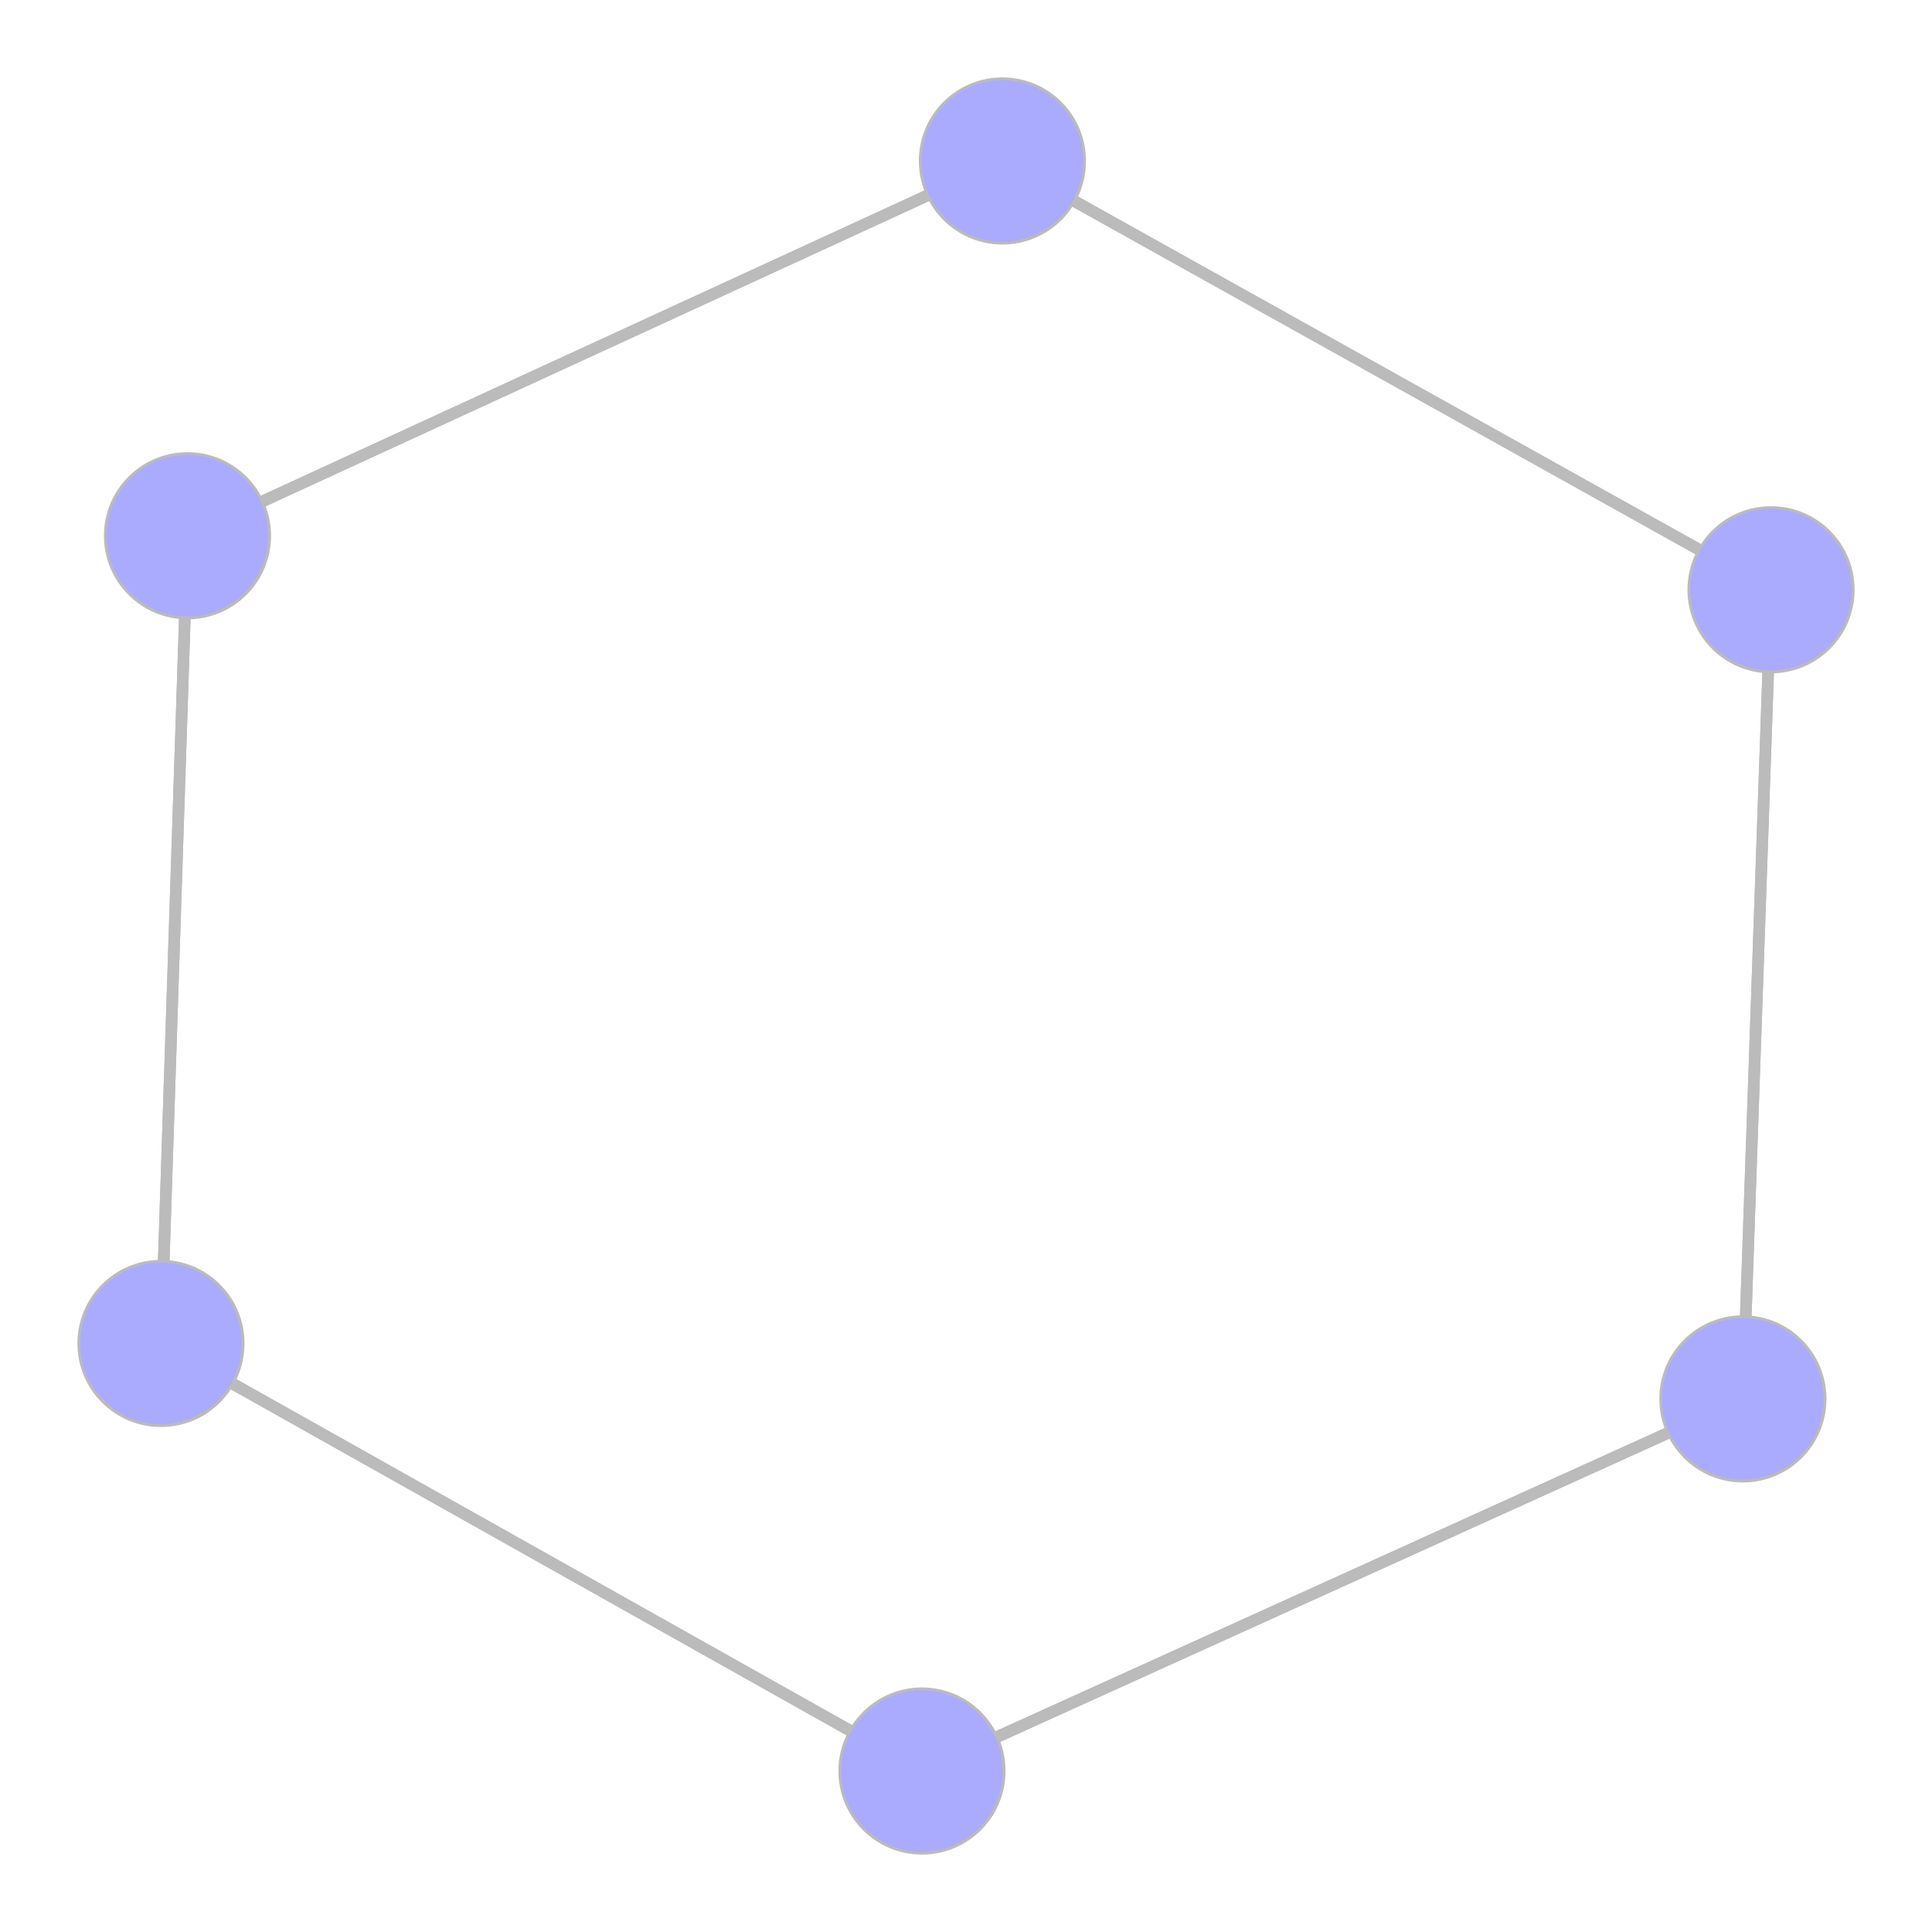
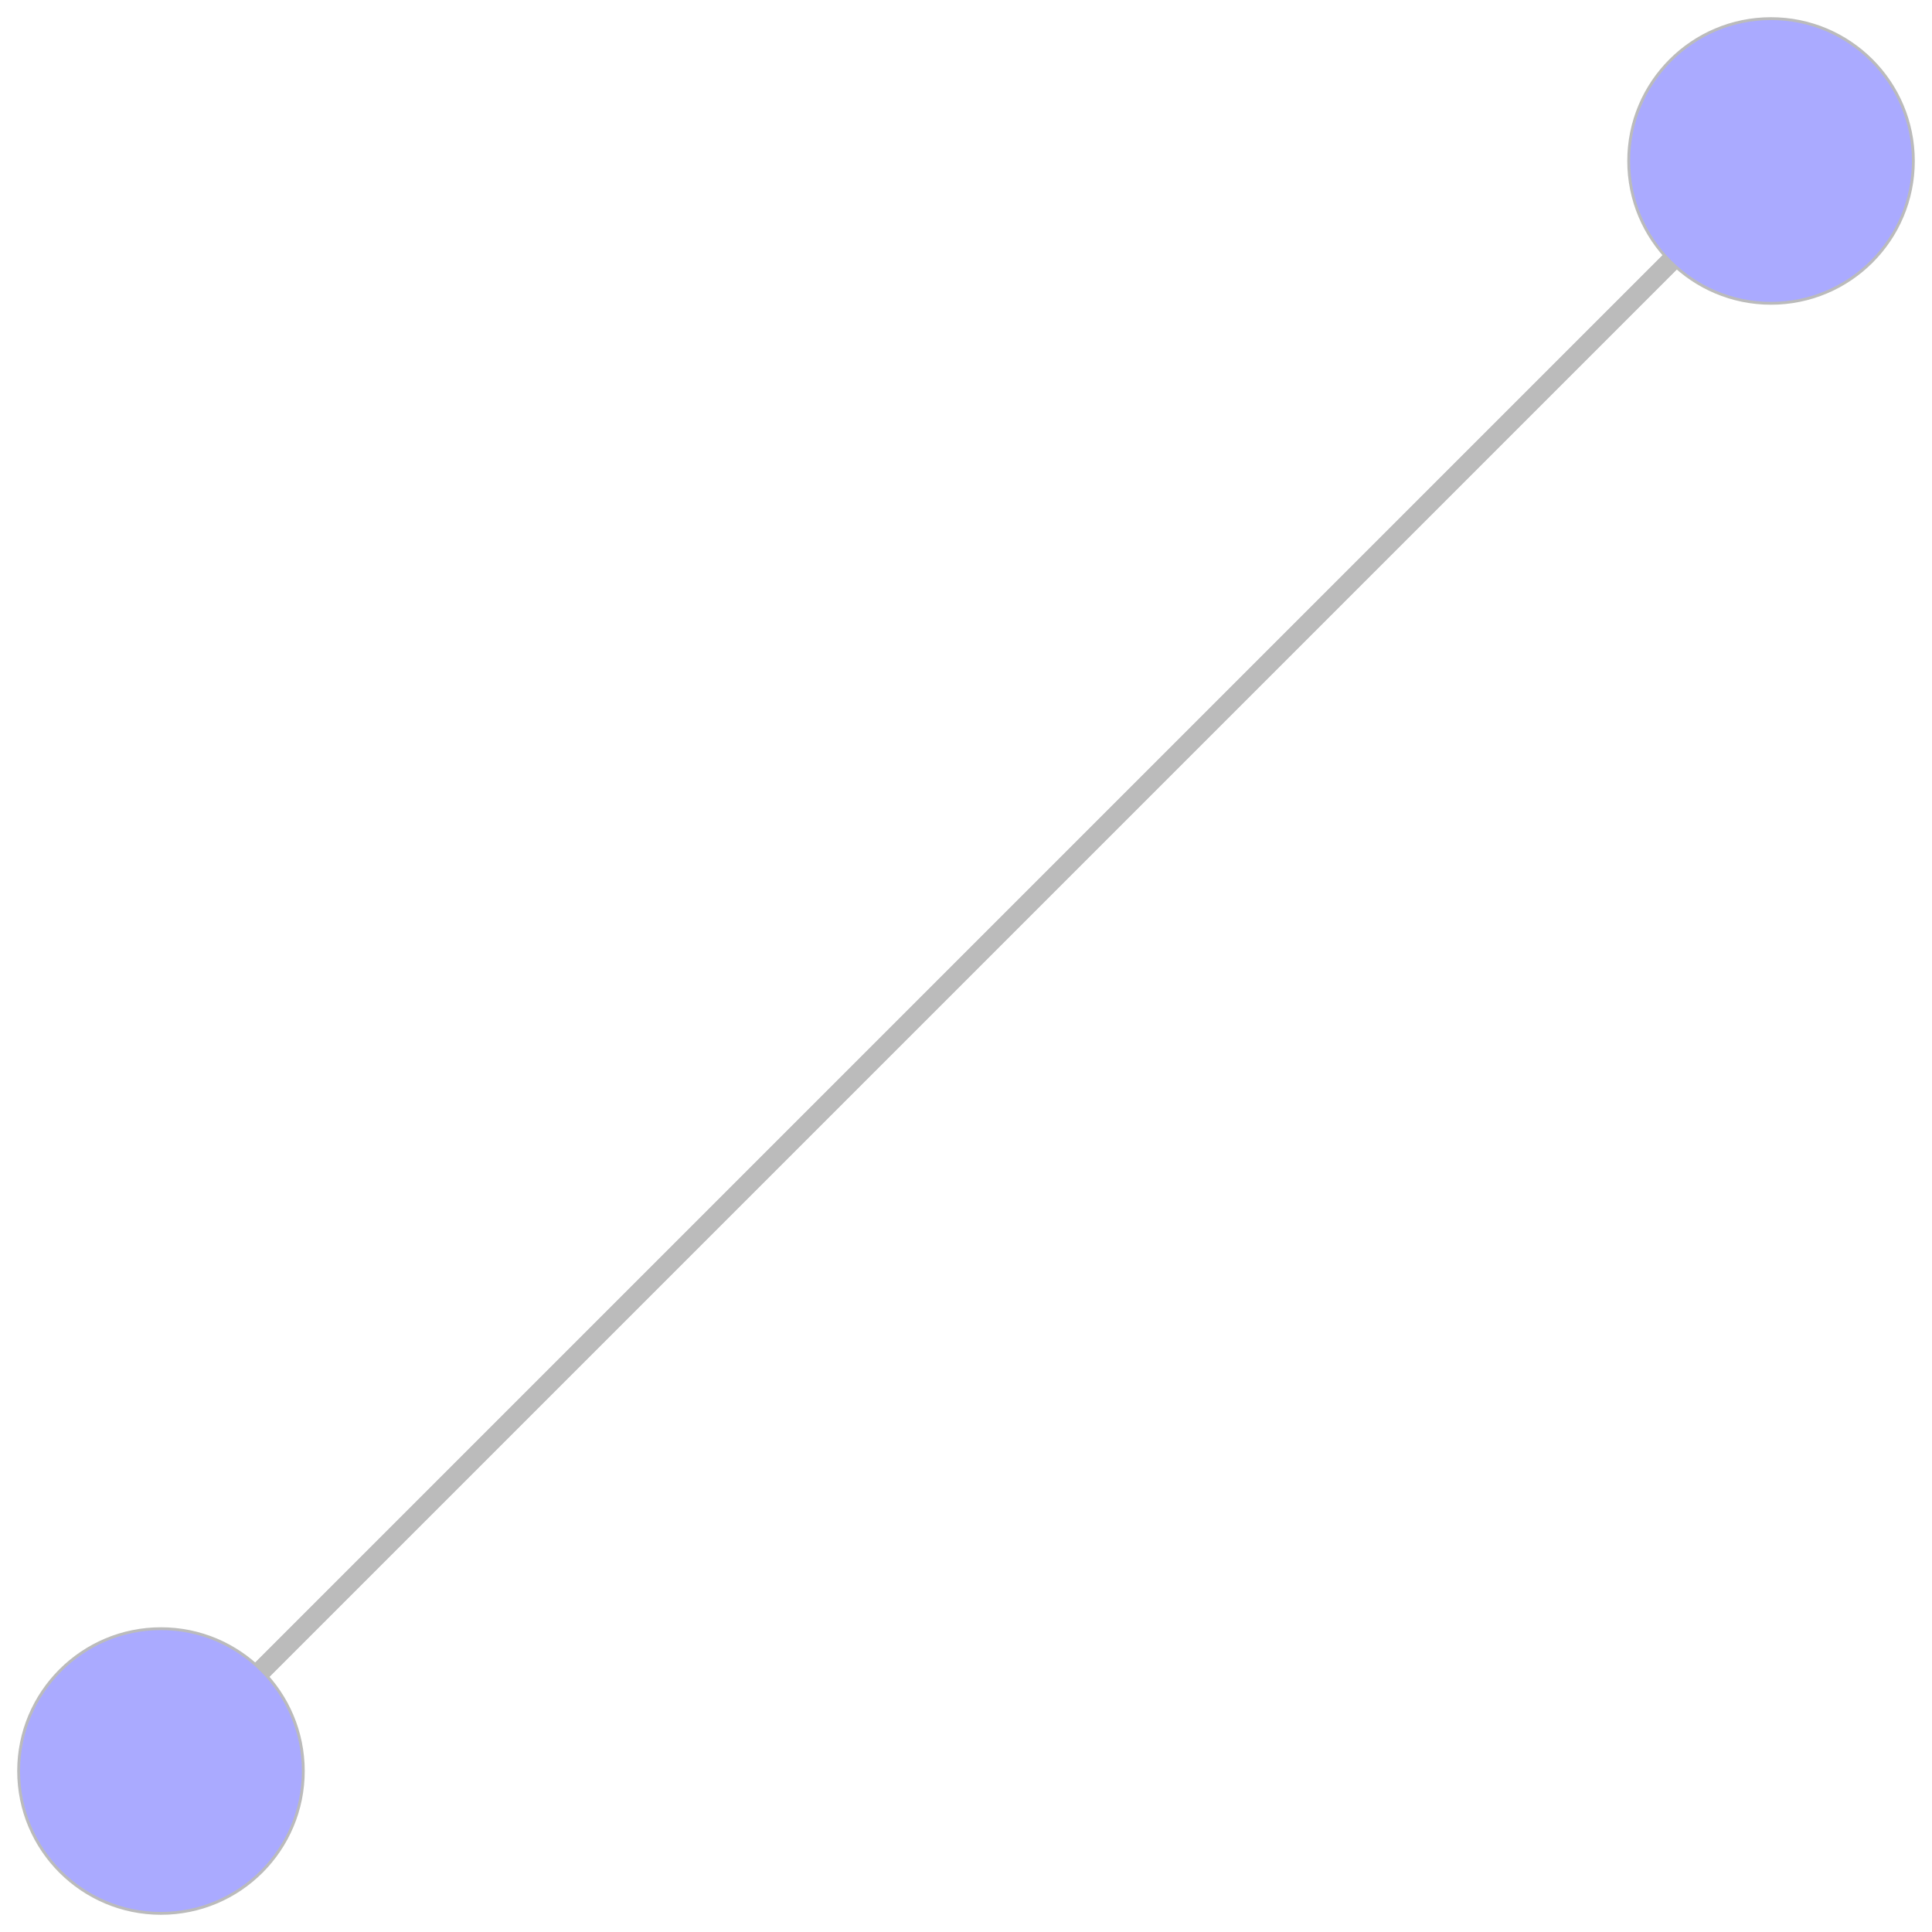
<svg xmlns="http://www.w3.org/2000/svg" version="1.2" width="203.2mm" height="203.2mm" viewBox="0 0 203.2 203.2" stroke="none" fill="#000000" stroke-width="0.3" font-size="3.88">
-   <g stroke-width="1.22" stroke="#BBBBBB" id="img-d1645fb7-1">
-     <g transform="translate(58.65,38.45)">
-       <path fill="none" d="M-38.93,17.91 L 38.93 -17.91" class="primitive" />
+   <g stroke-width="2.12" stroke="#BBBBBB" id="img-2b171fea-1">
+     <g transform="translate(106.89,96.31)">
+       <path fill="none" d="M79.38,-79.38 L -79.38 79.38" class="primitive" />
    </g>
-     <g transform="translate(18.47,94.51)">
-       <path fill="none" d="M1.25,-38.15 L -1.25 38.15" class="primitive" />
-     </g>
-     <g transform="translate(66.5,34.84)">
-       <path fill="none" d="M38.93,-17.91 L -38.93 17.91" class="primitive" />
-     </g>
-     <g transform="translate(142.08,37.38)">
-       <path fill="none" d="M-36.64,-20.44 L 36.64 20.44" class="primitive" />
-     </g>
-     <g transform="translate(149.62,41.59)">
-       <path fill="none" d="M36.64,20.44 L -36.64 -20.44" class="primitive" />
-     </g>
-     <g transform="translate(184.94,100.26)">
-       <path fill="none" d="M1.33,-38.23 L -1.33 38.23" class="primitive" />
-     </g>
-     <g transform="translate(184.64,108.9)">
-       <path fill="none" d="M-1.33,38.23 L 1.33 -38.23" class="primitive" />
-     </g>
-     <g transform="translate(144.08,164.92)">
-       <path fill="none" d="M39.24,-17.78 L -39.24 17.78" class="primitive" />
-     </g>
-     <g transform="translate(136.21,168.48)">
-       <path fill="none" d="M-39.24,17.78 L 39.24 -17.78" class="primitive" />
-     </g>
-     <g transform="translate(60.72,165.9)">
-       <path fill="none" d="M36.25,20.37 L -36.25 -20.37" class="primitive" />
-     </g>
-     <g transform="translate(18.19,103.14)">
-       <path fill="none" d="M-1.25,38.15 L 1.25 -38.15" class="primitive" />
-     </g>
-     <g transform="translate(53.18,161.67)">
-       <path fill="none" d="M-36.25,-20.37 L 36.25 20.37" class="primitive" />
+     <g transform="translate(96.31,106.89)">
+       <path fill="none" d="M-79.38,79.38 L 79.38 -79.38" class="primitive" />
    </g>
  </g>
-   <g stroke="#BBBBBB" fill="#AAAAFF" id="img-d1645fb7-2">
-     <g transform="translate(19.72,56.35)">
-       <circle cx="0" cy="0" r="8.64" class="primitive" />
+   <g stroke="#BBBBBB" fill="#AAAAFF" id="img-2b171fea-2">
+     <g transform="translate(186.27,16.93)">
+       <circle cx="0" cy="0" r="14.97" class="primitive" />
    </g>
-     <g transform="translate(105.43,16.93)">
-       <circle cx="0" cy="0" r="8.64" class="primitive" />
-     </g>
-     <g transform="translate(186.27,62.03)">
-       <circle cx="0" cy="0" r="8.64" class="primitive" />
-     </g>
-     <g transform="translate(183.31,147.13)">
-       <circle cx="0" cy="0" r="8.64" class="primitive" />
-     </g>
-     <g transform="translate(96.97,186.27)">
-       <circle cx="0" cy="0" r="8.64" class="primitive" />
-     </g>
-     <g transform="translate(16.93,141.3)">
-       <circle cx="0" cy="0" r="8.64" class="primitive" />
+     <g transform="translate(16.93,186.27)">
+       <circle cx="0" cy="0" r="14.97" class="primitive" />
    </g>
  </g>
-   <g font-size="4" stroke="#000000" stroke-opacity="0.000" fill="#000000" id="img-d1645fb7-3">
+   <g font-size="4" stroke="#000000" stroke-opacity="0.000" fill="#000000" id="img-2b171fea-3">
</g>
</svg>
